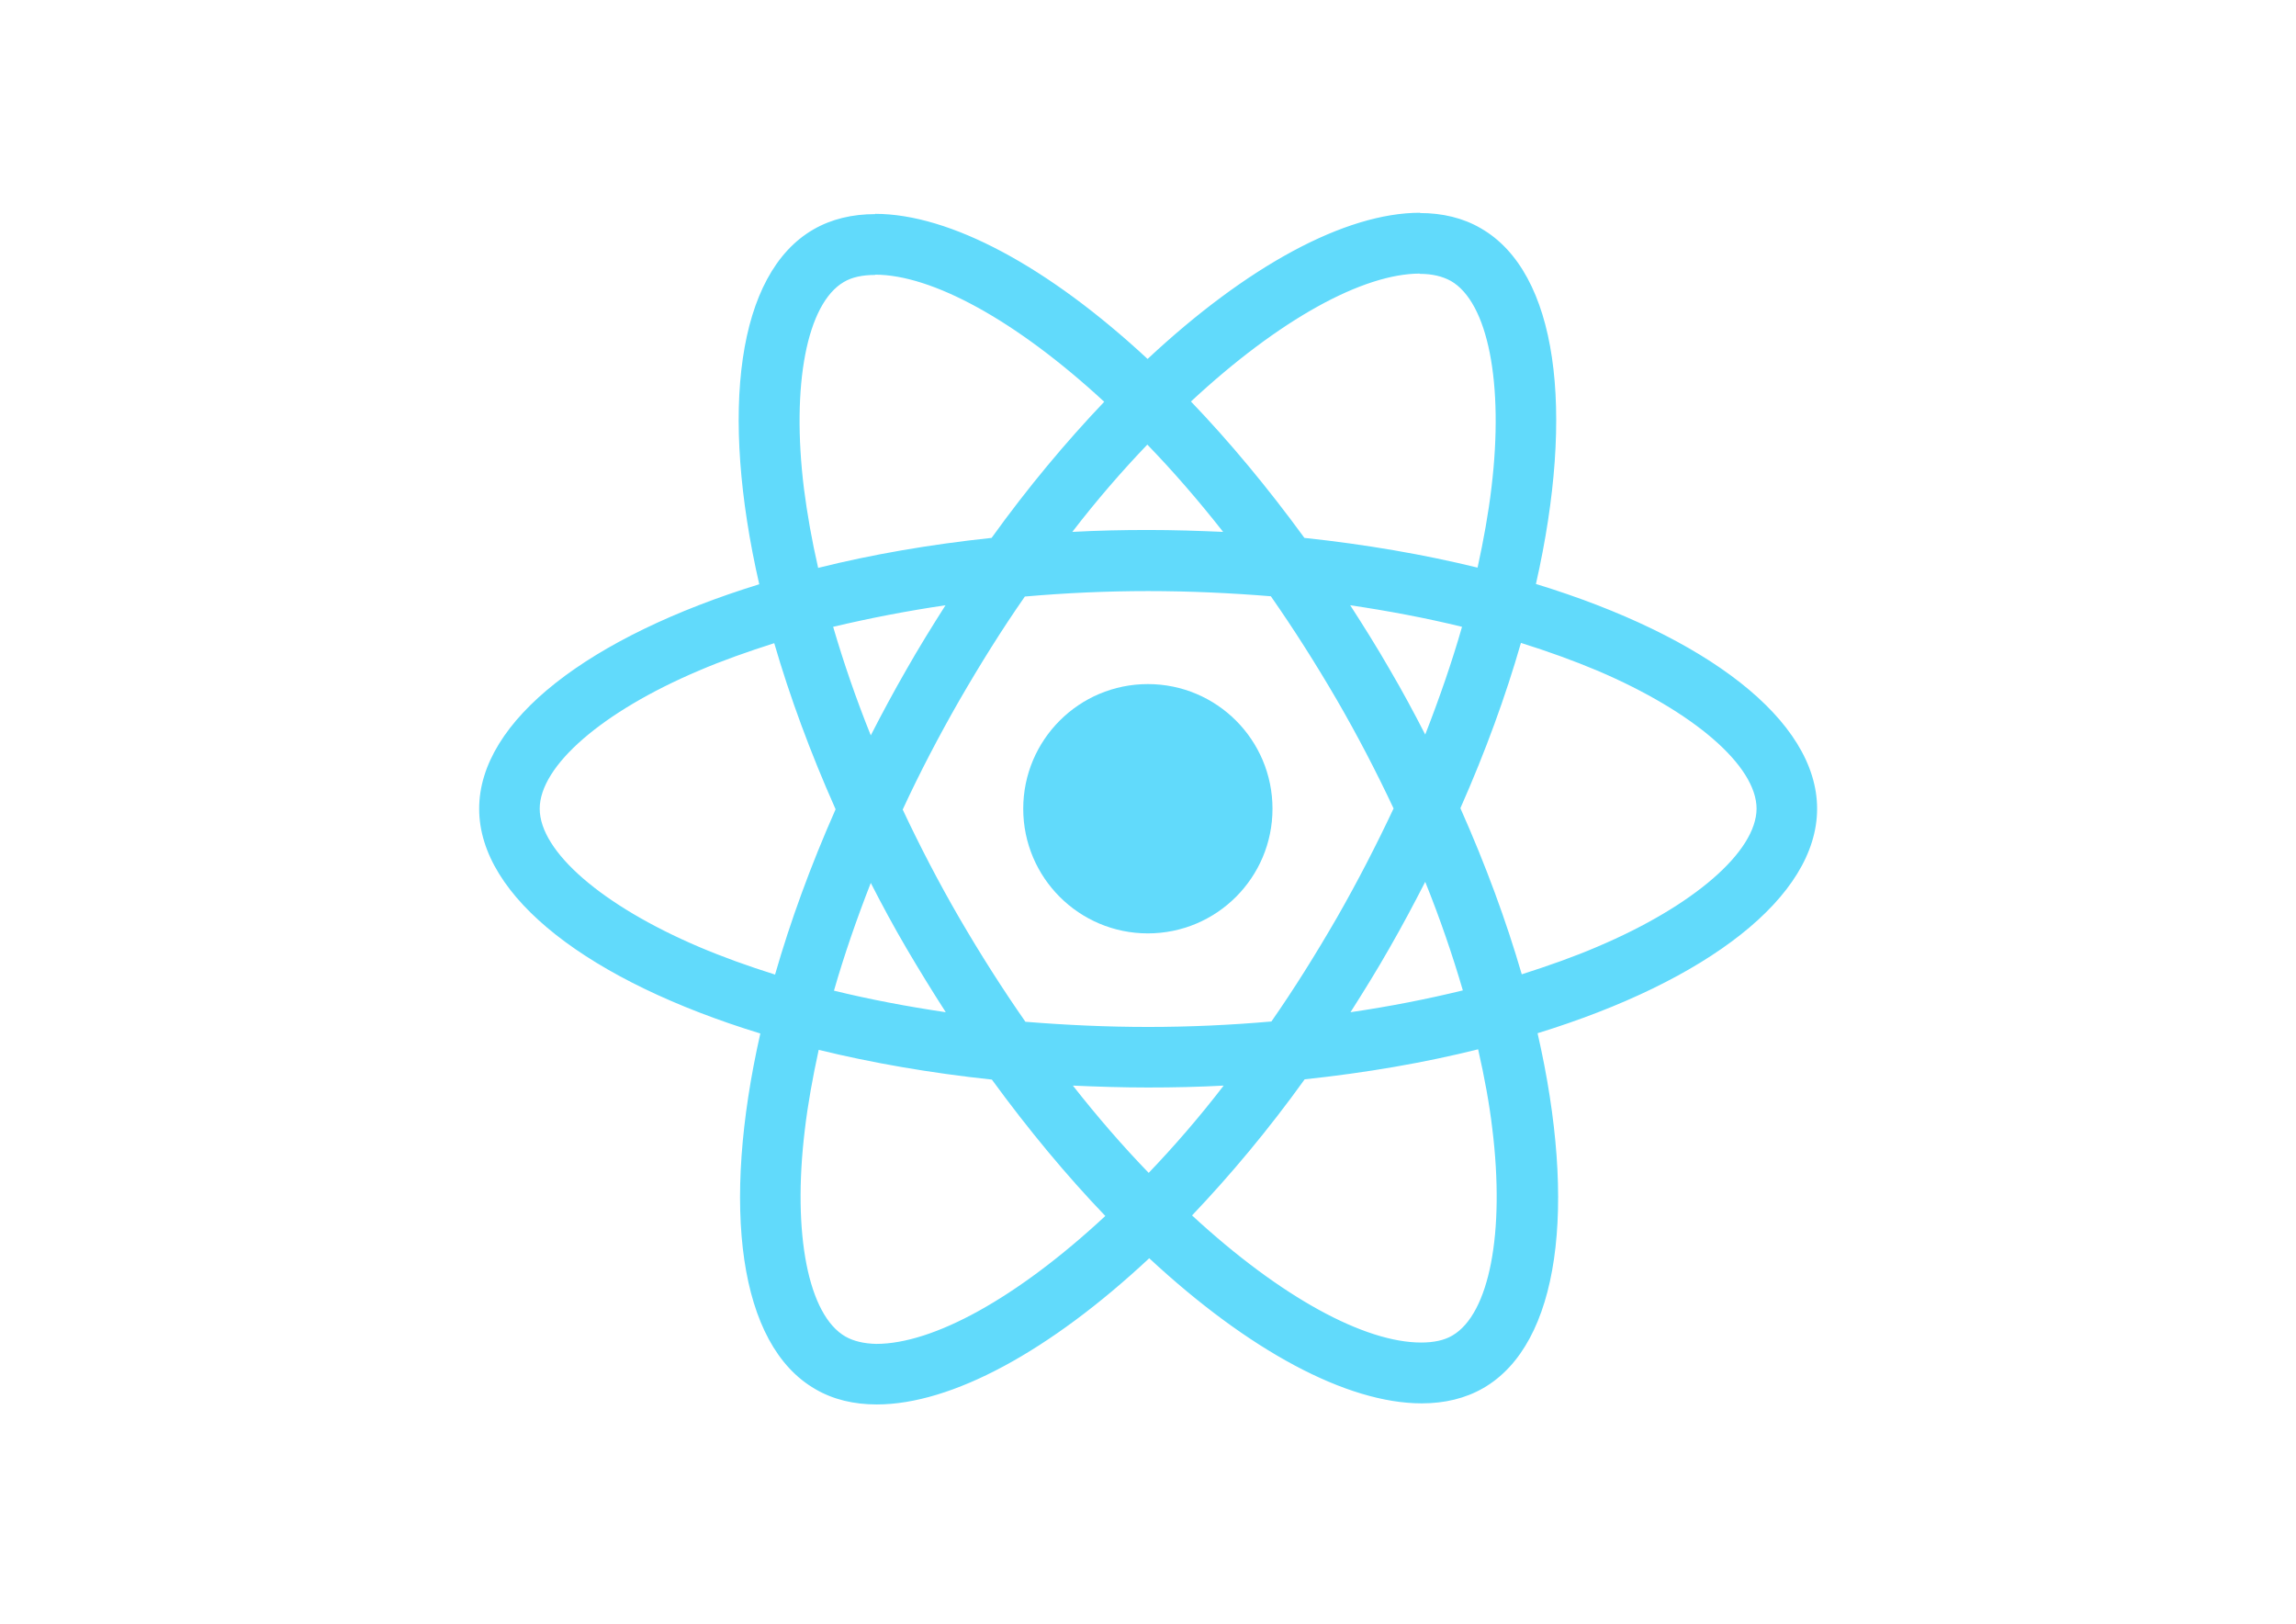
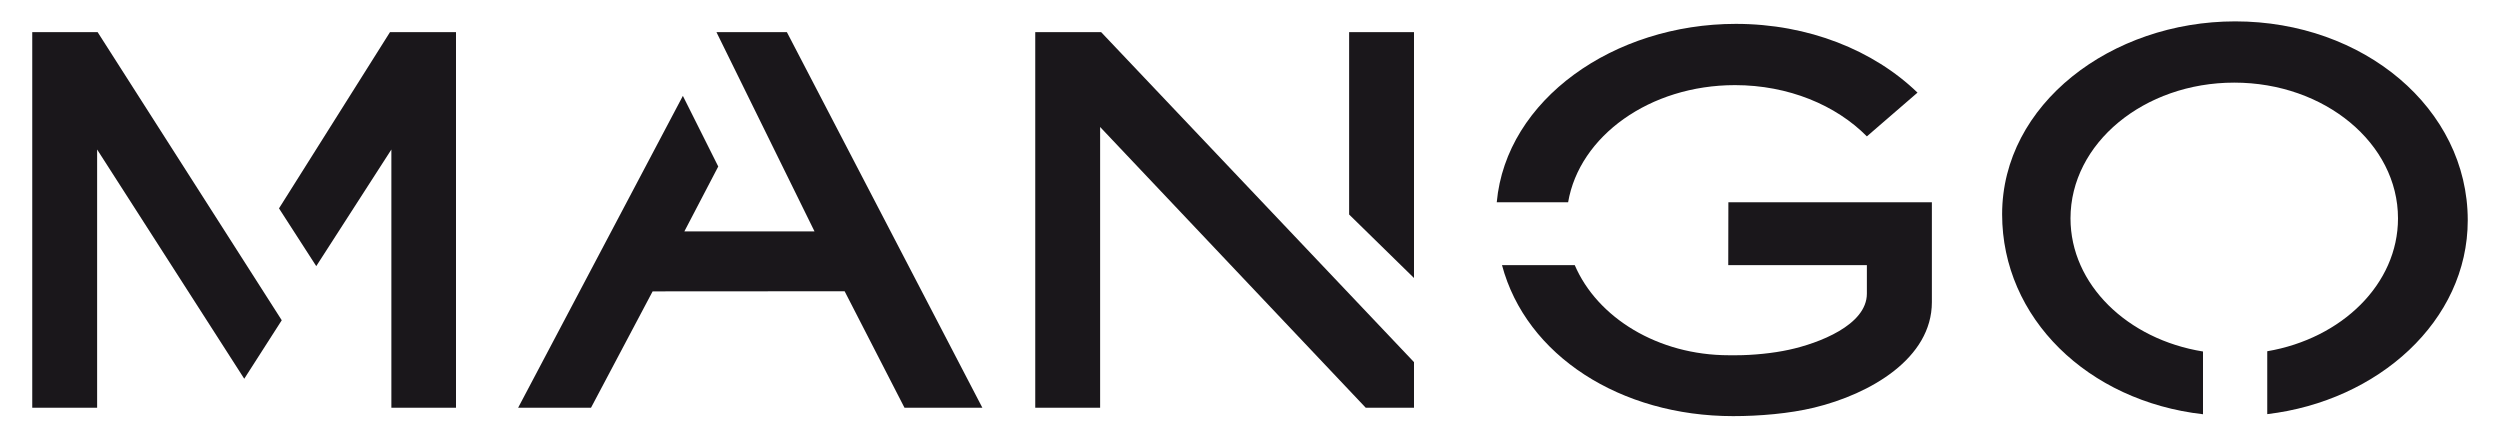
- <svg xmlns="http://www.w3.org/2000/svg" viewBox="0 0 841.9 595.3">
-   <g fill="#61DAFB">
-     <path d="M666.3 296.5c0-32.5-40.7-63.3-103.1-82.4 14.4-63.6 8-114.2-20.2-130.4-6.5-3.8-14.1-5.6-22.4-5.6v22.3c4.6 0 8.3.9 11.4 2.6 13.6 7.8 19.5 37.5 14.9 75.7-1.1 9.4-2.9 19.3-5.1 29.4-19.6-4.8-41-8.5-63.5-10.9-13.5-18.5-27.5-35.3-41.6-50 32.6-30.3 63.2-46.9 84-46.9V78c-27.5 0-63.5 19.6-99.9 53.6-36.4-33.8-72.4-53.2-99.9-53.2v22.3c20.7 0 51.4 16.5 84 46.6-14 14.7-28 31.4-41.3 49.9-22.6 2.4-44 6.1-63.6 11-2.3-10-4-19.7-5.2-29-4.7-38.2 1.1-67.9 14.6-75.8 3-1.8 6.9-2.6 11.5-2.6V78.5c-8.4 0-16 1.8-22.6 5.6-28.1 16.2-34.4 66.7-19.9 130.1-62.2 19.2-102.7 49.9-102.7 82.3 0 32.5 40.7 63.3 103.1 82.4-14.4 63.6-8 114.2 20.2 130.4 6.5 3.8 14.1 5.6 22.5 5.6 27.5 0 63.5-19.6 99.9-53.6 36.4 33.8 72.4 53.2 99.9 53.2 8.4 0 16-1.8 22.6-5.6 28.1-16.2 34.4-66.7 19.9-130.1 62-19.1 102.5-49.9 102.5-82.3zm-130.2-66.7c-3.7 12.9-8.3 26.2-13.5 39.5-4.1-8-8.4-16-13.1-24-4.6-8-9.5-15.8-14.4-23.4 14.2 2.1 27.9 4.7 41 7.9zm-45.8 106.5c-7.8 13.5-15.8 26.3-24.1 38.2-14.9 1.3-30 2-45.2 2-15.1 0-30.2-.7-45-1.9-8.3-11.9-16.4-24.6-24.2-38-7.6-13.1-14.5-26.4-20.8-39.8 6.2-13.4 13.2-26.8 20.7-39.9 7.8-13.5 15.8-26.3 24.1-38.2 14.9-1.3 30-2 45.2-2 15.1 0 30.2.7 45 1.9 8.3 11.9 16.4 24.6 24.2 38 7.6 13.1 14.5 26.4 20.8 39.8-6.3 13.4-13.2 26.8-20.7 39.9zm32.3-13c5.4 13.4 10 26.8 13.8 39.8-13.1 3.2-26.9 5.9-41.2 8 4.9-7.7 9.8-15.6 14.4-23.7 4.6-8 8.9-16.1 13-24.1zM421.2 430c-9.3-9.6-18.6-20.3-27.8-32 9 .4 18.2.7 27.5.7 9.4 0 18.7-.2 27.8-.7-9 11.7-18.3 22.4-27.5 32zm-74.4-58.9c-14.2-2.1-27.9-4.7-41-7.9 3.7-12.9 8.3-26.2 13.5-39.5 4.1 8 8.4 16 13.1 24 4.7 8 9.5 15.8 14.4 23.4zM420.7 163c9.3 9.6 18.6 20.3 27.8 32-9-.4-18.2-.7-27.5-.7-9.4 0-18.7.2-27.8.7 9-11.7 18.3-22.4 27.5-32zm-74 58.9c-4.9 7.7-9.8 15.6-14.4 23.7-4.6 8-8.9 16-13 24-5.4-13.4-10-26.8-13.8-39.8 13.1-3.1 26.9-5.8 41.2-7.9zm-90.5 125.2c-35.4-15.1-58.3-34.9-58.3-50.6 0-15.7 22.9-35.6 58.3-50.6 8.6-3.7 18-7 27.7-10.1 5.7 19.6 13.2 40 22.5 60.9-9.2 20.8-16.6 41.1-22.2 60.6-9.9-3.1-19.3-6.5-28-10.2zM310 490c-13.6-7.8-19.5-37.5-14.9-75.7 1.1-9.4 2.9-19.3 5.1-29.4 19.6 4.8 41 8.5 63.5 10.9 13.5 18.5 27.5 35.3 41.6 50-32.6 30.3-63.2 46.9-84 46.9-4.5-.1-8.3-1-11.3-2.7zm237.2-76.2c4.7 38.2-1.1 67.9-14.6 75.8-3 1.8-6.9 2.6-11.5 2.6-20.7 0-51.4-16.5-84-46.6 14-14.7 28-31.4 41.3-49.9 22.6-2.4 44-6.1 63.6-11 2.3 10.1 4.1 19.8 5.2 29.1zm38.5-66.7c-8.6 3.7-18 7-27.7 10.1-5.7-19.6-13.2-40-22.5-60.9 9.2-20.8 16.6-41.1 22.2-60.6 9.9 3.1 19.3 6.5 28.1 10.2 35.4 15.1 58.3 34.9 58.3 50.6-.1 15.7-23 35.6-58.4 50.6zM320.8 78.4z" />
-     <circle cx="420.9" cy="296.5" r="45.7" />
-     <path d="M520.5 78.1z" />
+ <svg xmlns="http://www.w3.org/2000/svg" id="Capa_1" x="0" y="0" version="1.1" viewBox="0 0 2000 350" xml:space="preserve">
+   <style>.st0{fill:#1a171b}</style>
+   <g id="XMLID_10_">
+     <g id="XMLID_21_">
+       <path id="XMLID_8_" d="M223.2 166.7l29.8 46.2 60.1-93.3v206.6h51.7V25.7H312z" class="st0" />
+       <path id="XMLID_7_" d="M78.1 25.7H25.8v300.5h51.9V119.6L195.4 303l30-46.8z" class="st0" />
+     </g>
+     <g id="XMLID_19_">
+       <path id="XMLID_6_" d="M675.7 233l47.9 93.2h62.3L629.5 25.7h-56.2l-.1.1 78.4 159.3H547.5l27.1-51.9-28.3-56.5-131.8 249.5h58.3l49.3-93.1z" class="st0" />
+     </g>
+     <g id="XMLID_16_">
+       <path id="XMLID_5_" d="M1131.2 25.7h-51.9v145.9l51.9 50.8z" class="st0" />
+       <path id="XMLID_4_" d="M880.9 25.7h-52.7v300.5h51.9V101.6l212.5 224.6h38.6v-36.5z" class="st0" />
+     </g>
+     <g id="XMLID_13_">
+       <path id="XMLID_3_" d="M1493.5 109.1c-24.7-25-62.8-41-105.5-41-68.2 0-124.5 40.8-133.5 93.7h-57.1c7.5-82.2 93.7-142.7 191.3-142.7 58 0 110.2 21.1 145.3 55l-40.5 35z" class="st0" />
+       <path id="XMLID_2_" d="M1383.2 284.2c-56.9 0-105.4-30.1-123.4-72.1h-58.2c19.3 72.5 95 120.8 184.9 120.8 20.9 0 44.9-2 64.8-6.8 45-10.9 94.2-39.4 94.2-84.4v-79.9h-162.8l-.1 50.3h110.9v22.8c0 25.2-38.7 39.8-62.3 44.9-12.7 2.8-29.1 4.4-42.2 4.4h-5.8z" class="st0" />
+     </g>
+     <g id="XMLID_11_">
+       <path id="XMLID_1_" d="M1974.2 176.2c0-89.6-83.5-159.1-186-159.1-99.3 0-186.5 66.3-186.5 154.3 0 83 68.5 149.5 160.7 160v-50.2c-60.4-9.7-106-53.6-106-106.5 0-60 58.7-108.6 131-108.6 72.4 0 131 48.7 131 108.6 0 52.5-44.9 96.1-104.6 106.3v50.3c88.7-10.5 160.4-74.5 160.4-155.1z" class="st0" />
+     </g>
  </g>
</svg>
